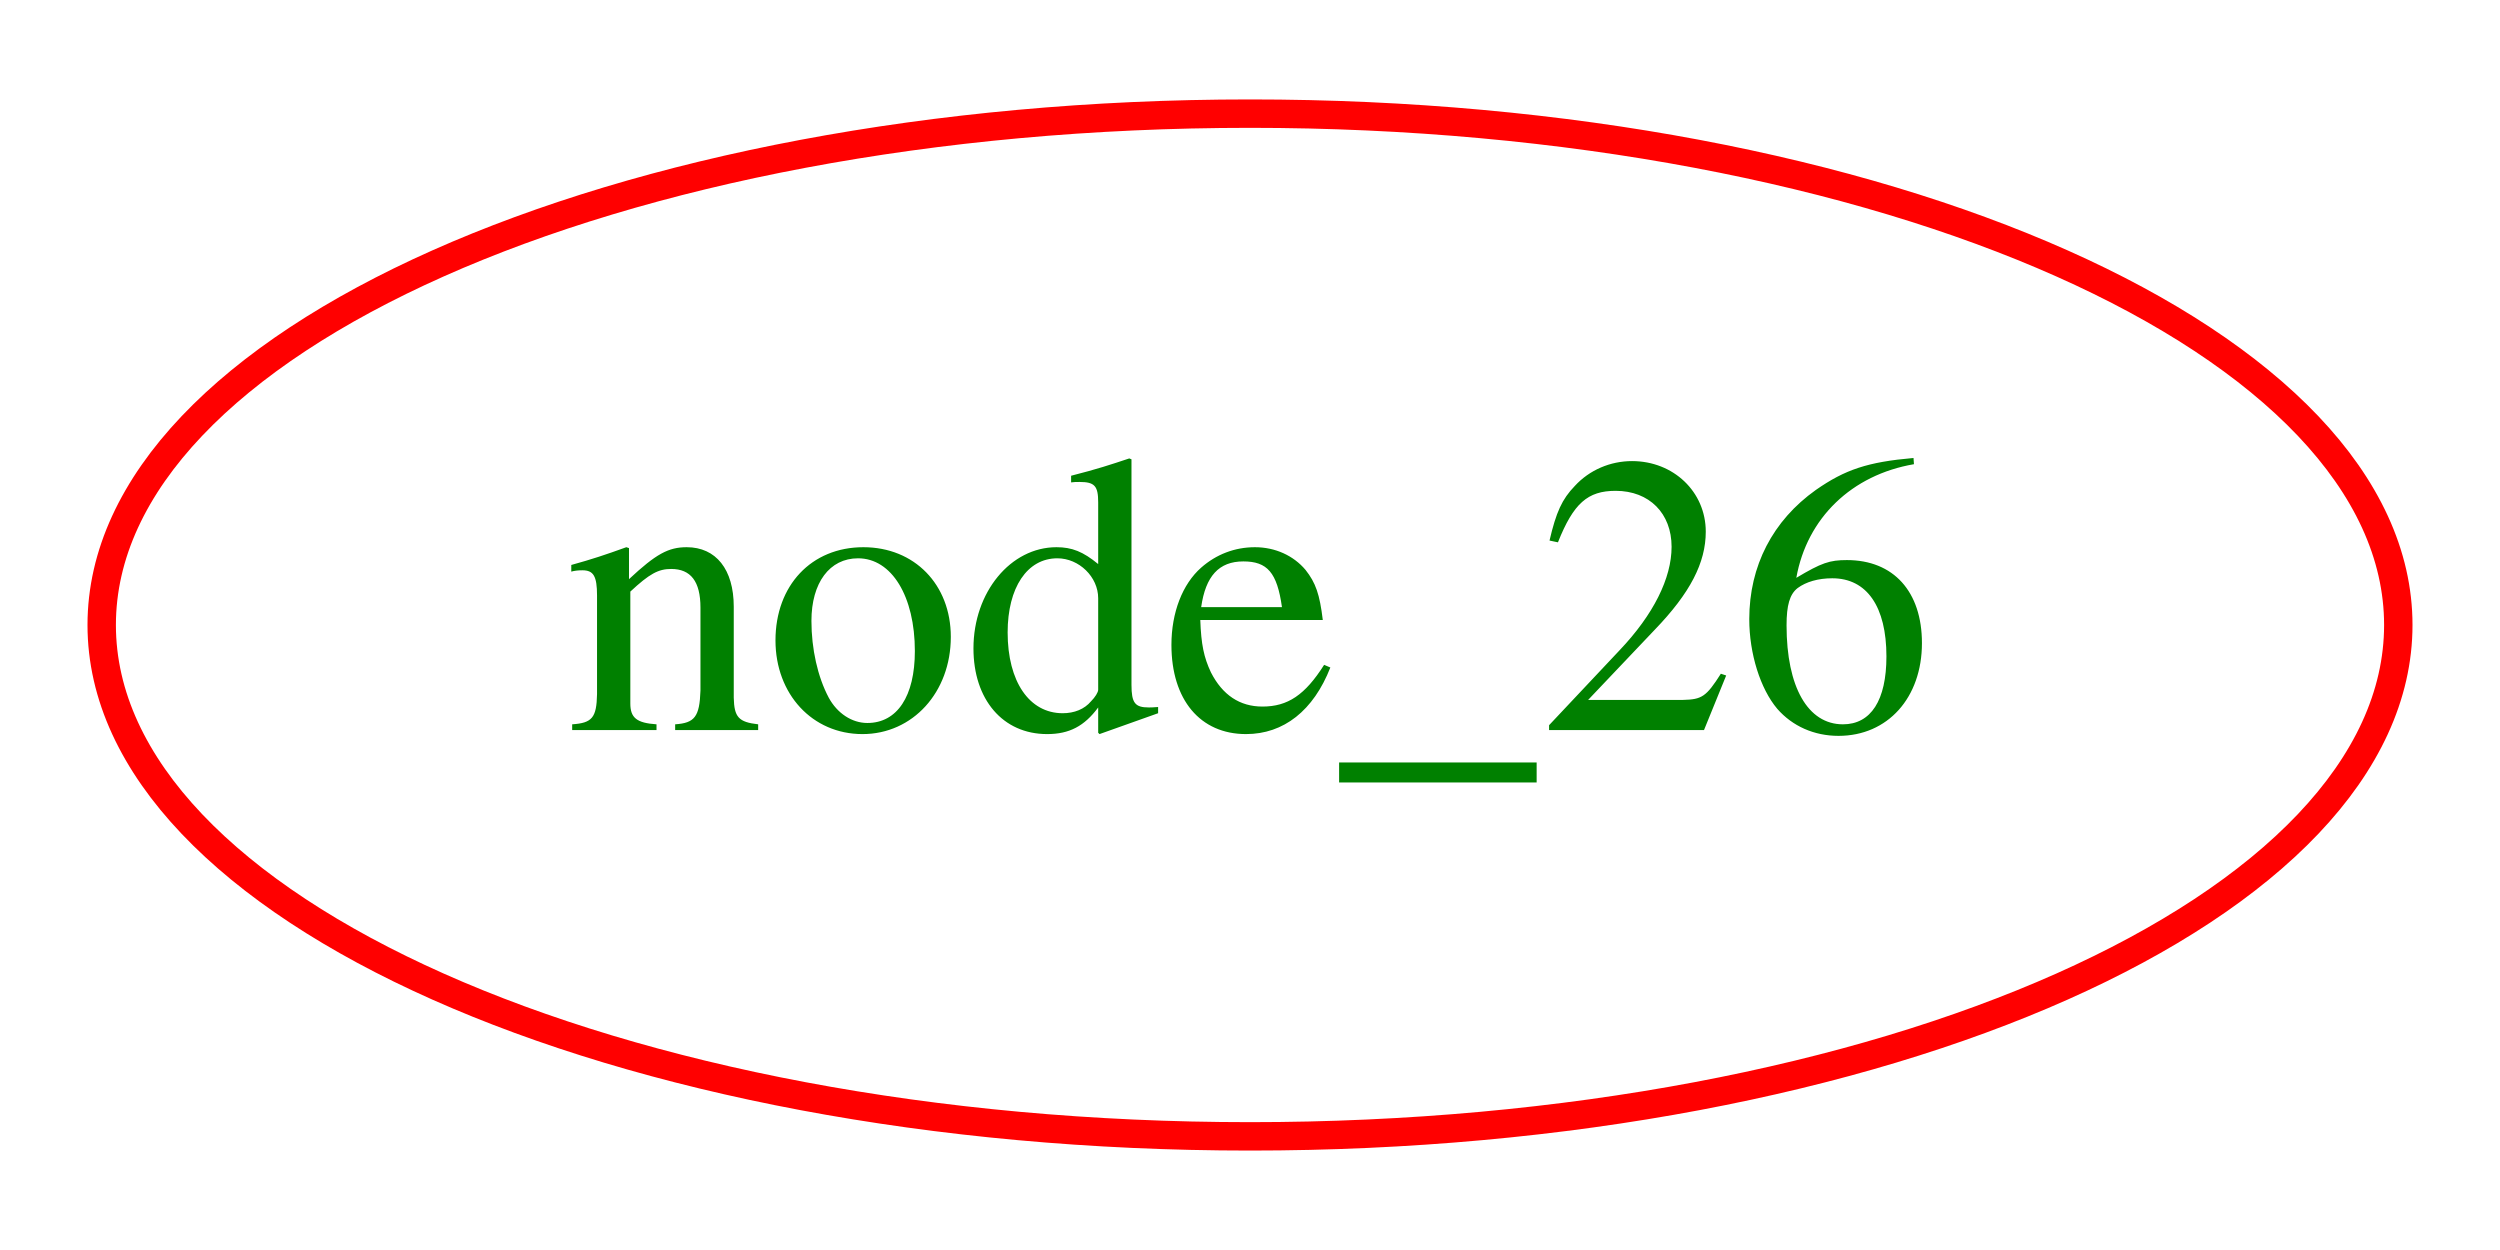
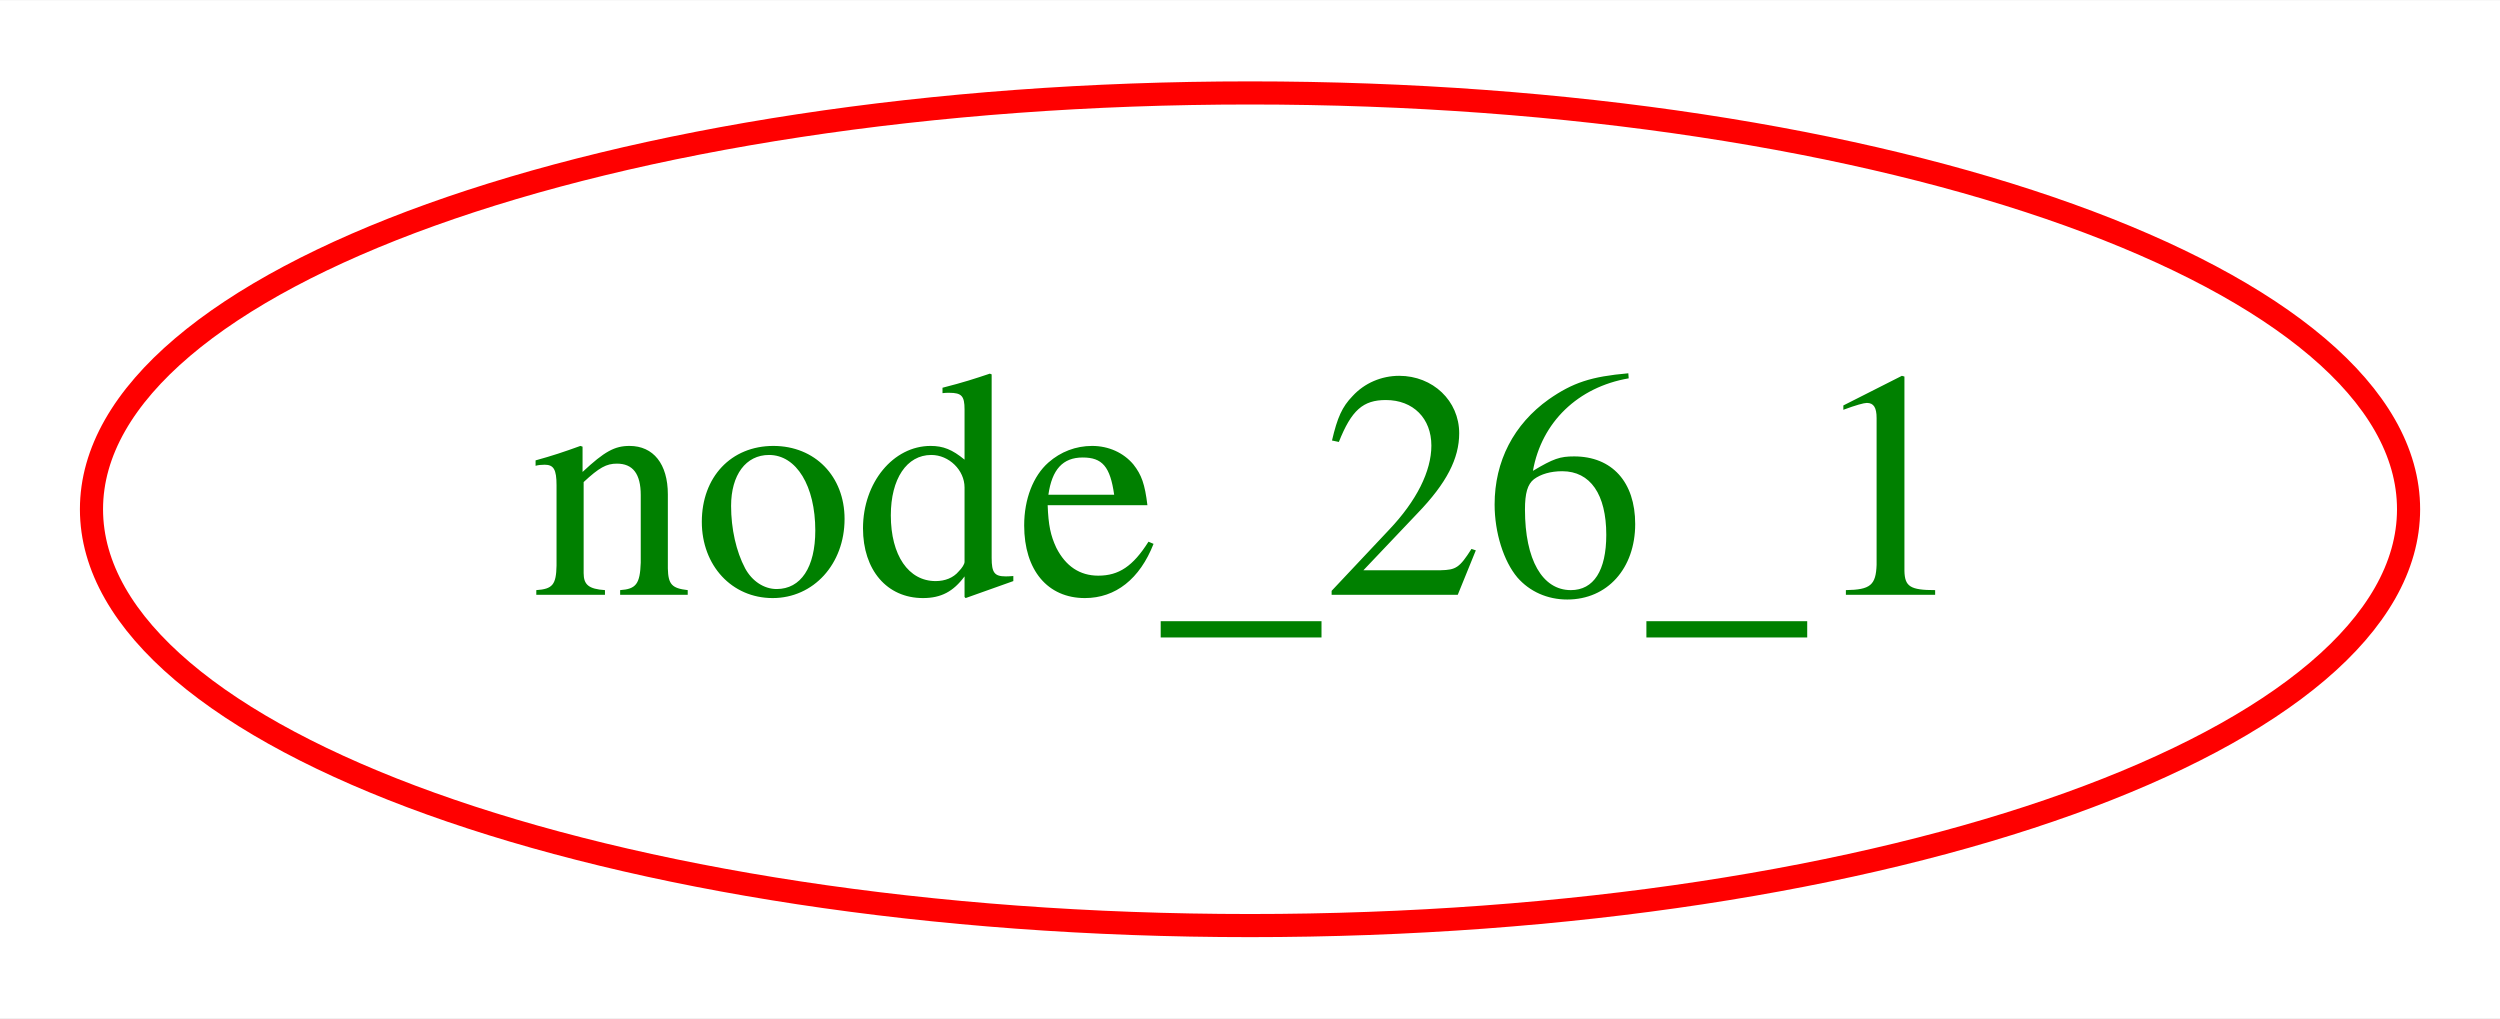
- <svg xmlns="http://www.w3.org/2000/svg" width="88pt" height="44pt" viewBox="0.00 0.00 88.00 44.00">
+ <svg xmlns="http://www.w3.org/2000/svg" width="108pt" height="44pt" viewBox="0.00 0.00 108.09 44.00">
  <g id="graph0" class="graph" transform="scale(1 1) rotate(0) translate(4 40)">
-     <polygon fill="white" stroke="white" points="-4,4 -4,-40 84,-40 84,4 -4,4" />
+     <polygon fill="white" stroke="none" points="-4,4 -4,-40 104.091,-40 104.091,4 -4,4" />
    <g id="node1" class="node">
-       <ellipse fill="none" stroke="red" cx="40" cy="-18" rx="40.42" ry="18" />
-       <text text-anchor="middle" x="40" y="-14.3" font-family="Times,serif" font-size="14.00" fill="green">node_26</text>
+       <ellipse fill="none" stroke="red" cx="50.046" cy="-18" rx="50.091" ry="18" />
+       <text text-anchor="middle" x="50.046" y="-14.3" font-family="Times,serif" font-size="14.00" fill="green">node_26_1</text>
    </g>
  </g>
</svg>
